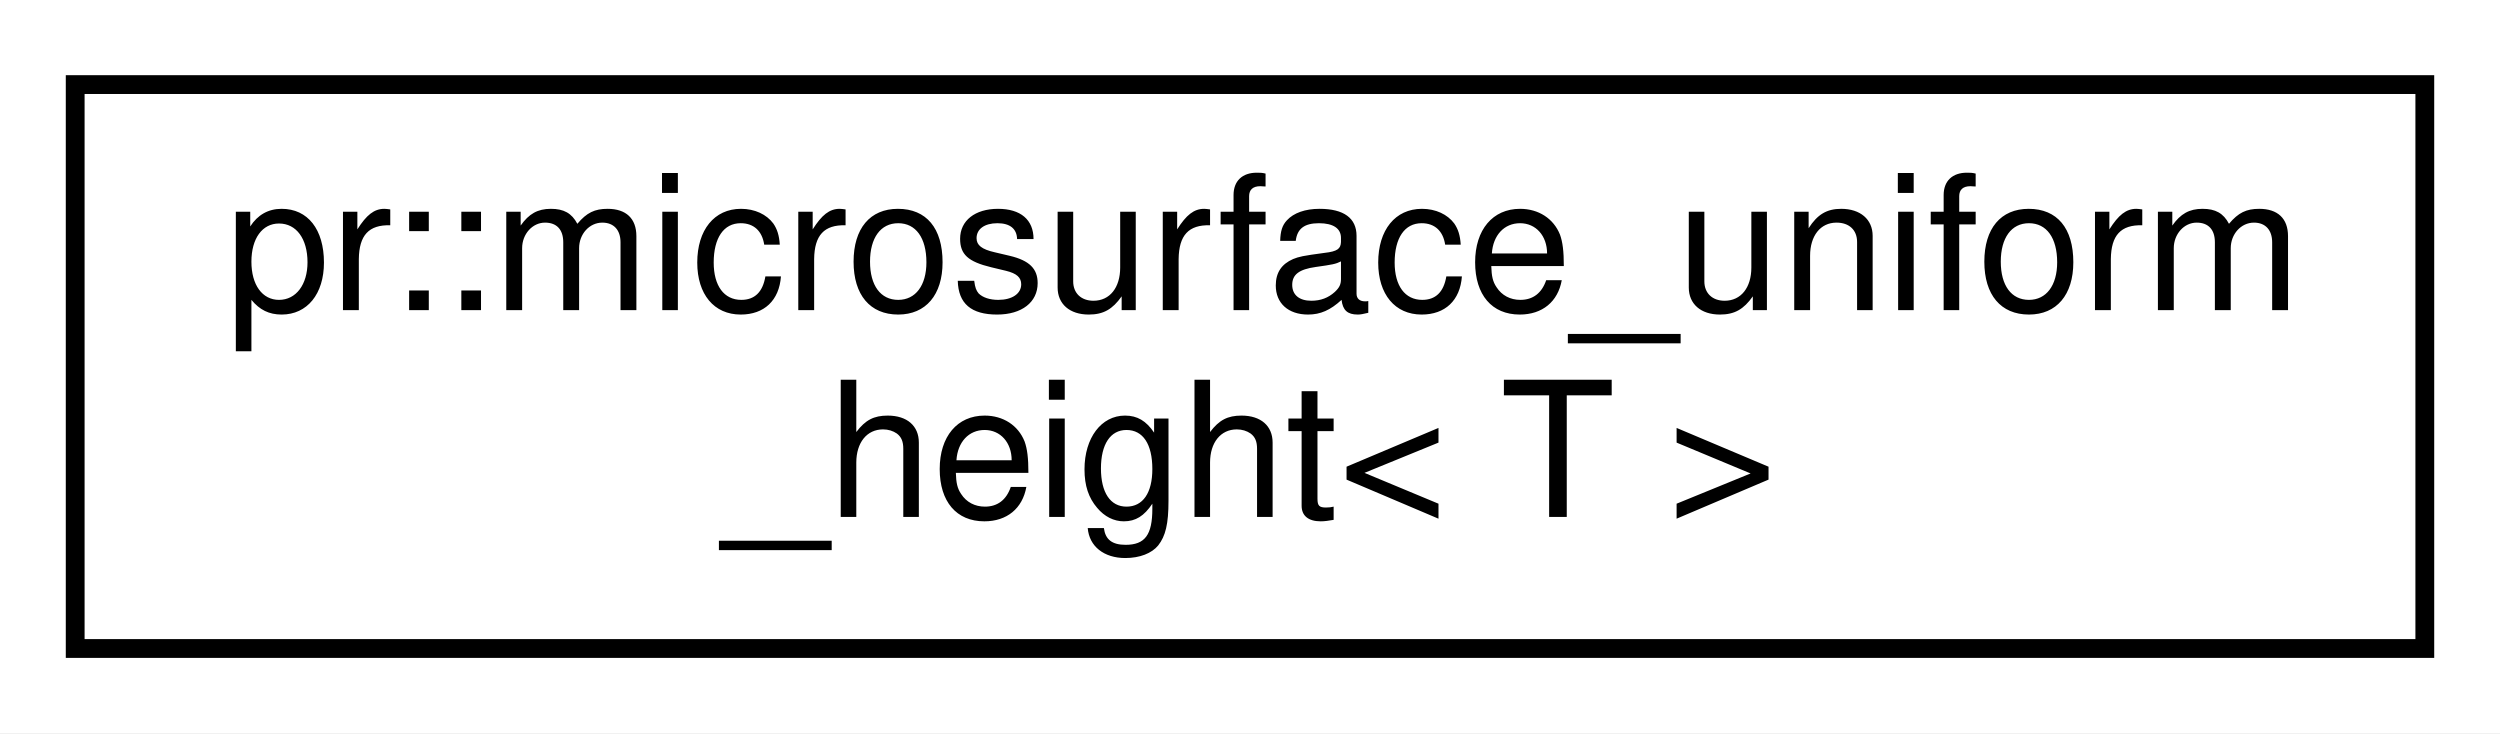
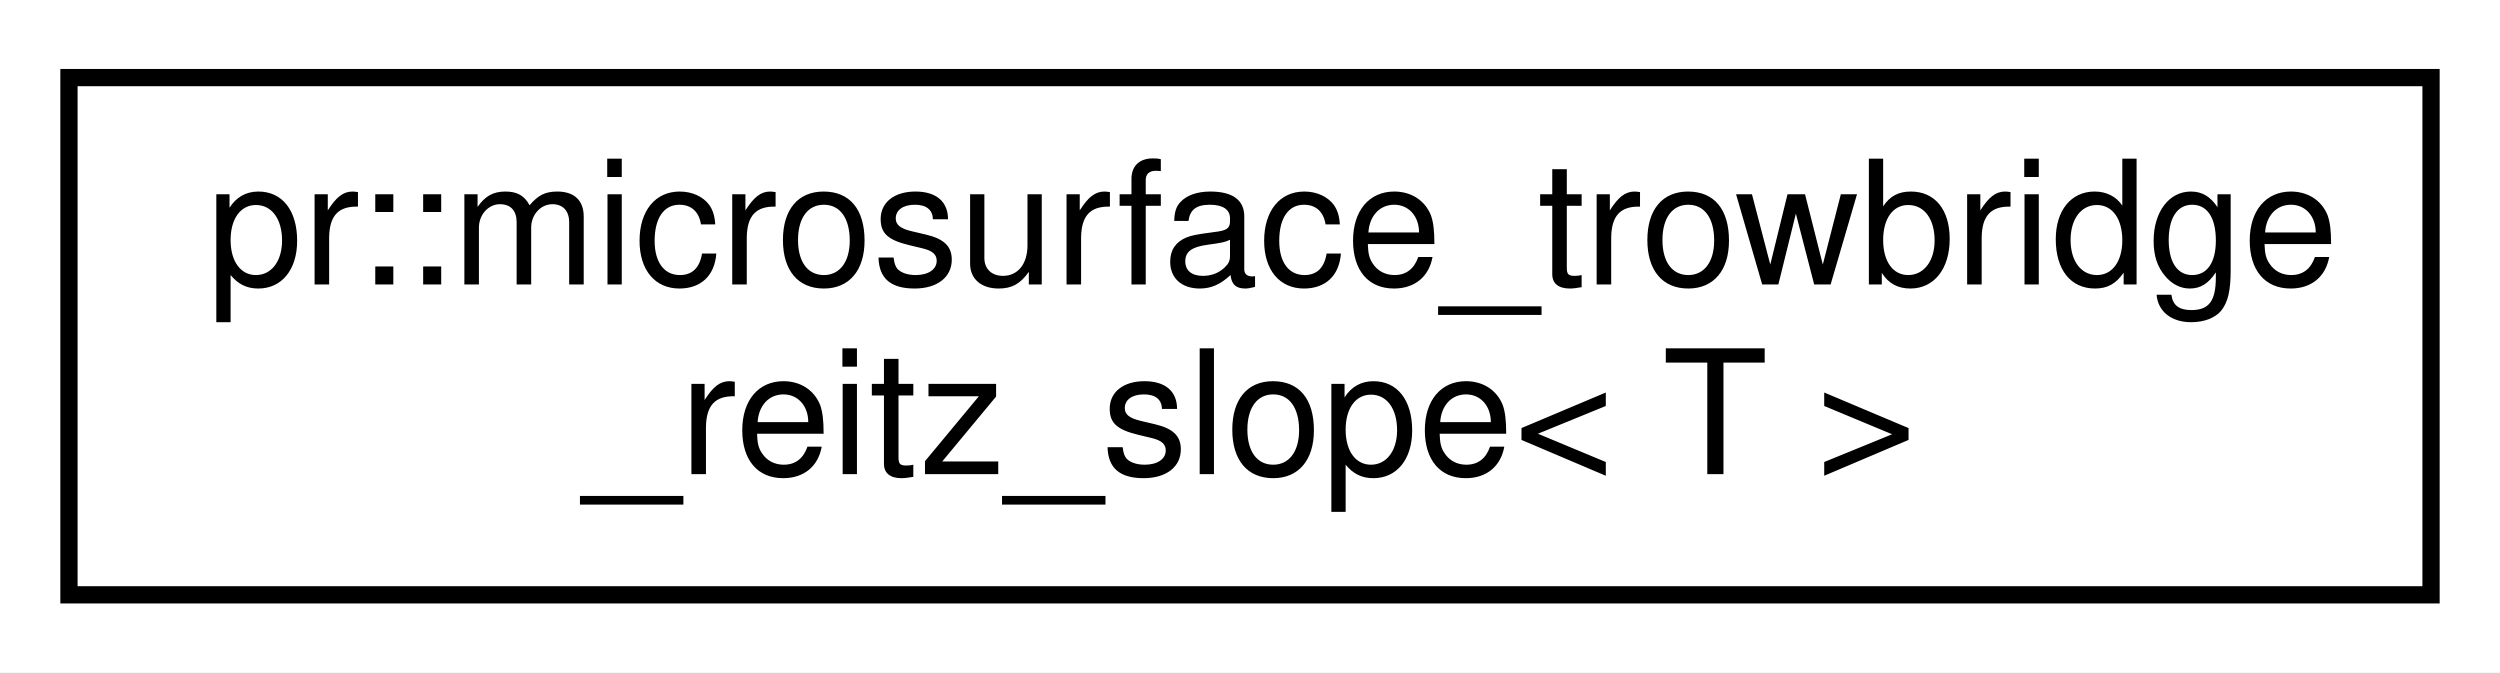
- <svg xmlns="http://www.w3.org/2000/svg" xmlns:xlink="http://www.w3.org/1999/xlink" width="133pt" height="39pt" viewBox="0.00 0.00 133.00 39.00">
+ <svg xmlns="http://www.w3.org/2000/svg" xmlns:xlink="http://www.w3.org/1999/xlink" width="145pt" height="39pt" viewBox="0.00 0.00 145.00 39.00">
  <g id="graph0" class="graph" transform="scale(1 1) rotate(0) translate(4 35)">
-     <polygon fill="#ffffff" stroke="transparent" points="-4,4 -4,-35 129,-35 129,4 -4,4" />
+     <polygon fill="#ffffff" stroke="transparent" points="-4,4 -4,-35 141,-35 141,4 -4,4" />
    <g id="node1" class="node">
      <g id="a_node1">
-         <a xlink:href="structpr_1_1microsurface__uniform__height.html" target="_top" xlink:title="Microsurface uniform height distribution. ">
-           <polygon fill="#ffffff" stroke="#000000" points="0,-.5 0,-30.5 125,-30.5 125,-.5 0,-.5" />
-           <text text-anchor="start" x="8" y="-18.5" font-family="Helvetica,sans-Serif" font-size="10.00" fill="#000000">pr::microsurface_uniform</text>
-           <text text-anchor="middle" x="62.5" y="-7.5" font-family="Helvetica,sans-Serif" font-size="10.00" fill="#000000">_height&lt; T &gt;</text>
+         <a xlink:href="structpr_1_1microsurface__trowbridge__reitz__slope.html" target="_top" xlink:title="Microsurface Trowbridge-Reitz slope distribution. ">
+           <polygon fill="#ffffff" stroke="#000000" points="0,-.5 0,-30.5 137,-30.5 137,-.5 0,-.5" />
+           <text text-anchor="start" x="8" y="-18.5" font-family="Helvetica,sans-Serif" font-size="10.00" fill="#000000">pr::microsurface_trowbridge</text>
+           <text text-anchor="middle" x="68.5" y="-7.5" font-family="Helvetica,sans-Serif" font-size="10.00" fill="#000000">_reitz_slope&lt; T &gt;</text>
        </a>
      </g>
    </g>
  </g>
</svg>
